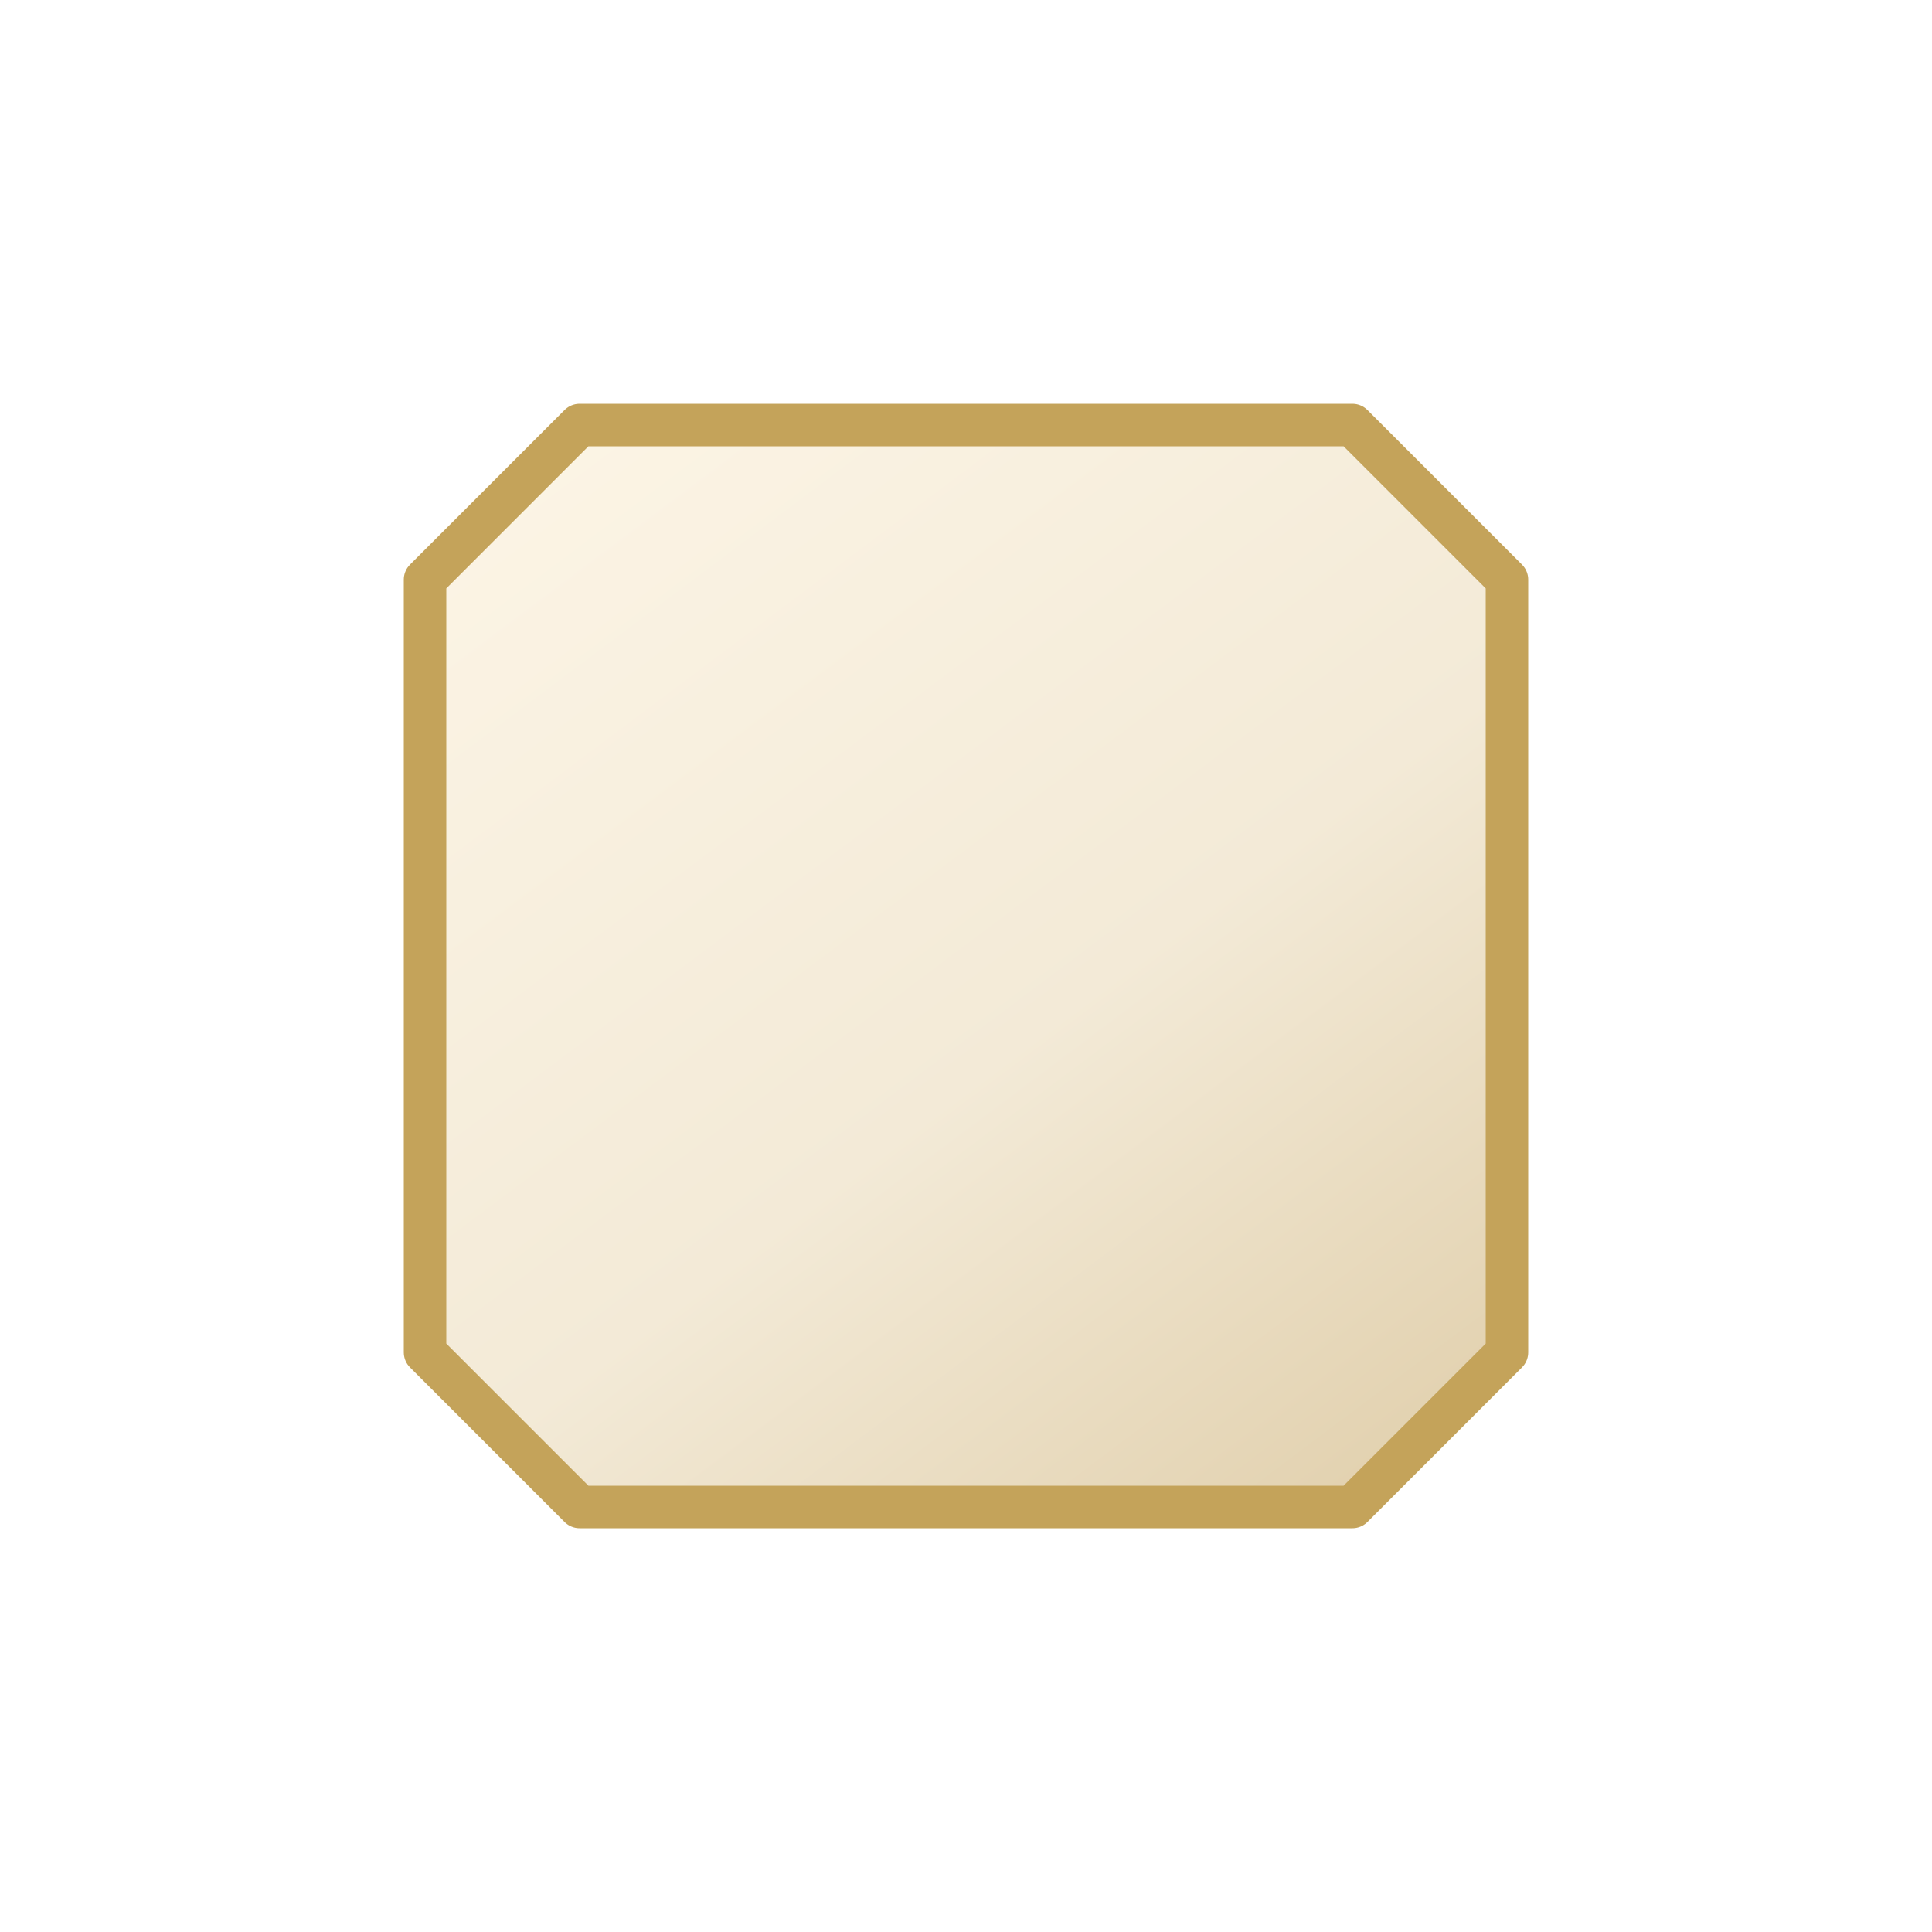
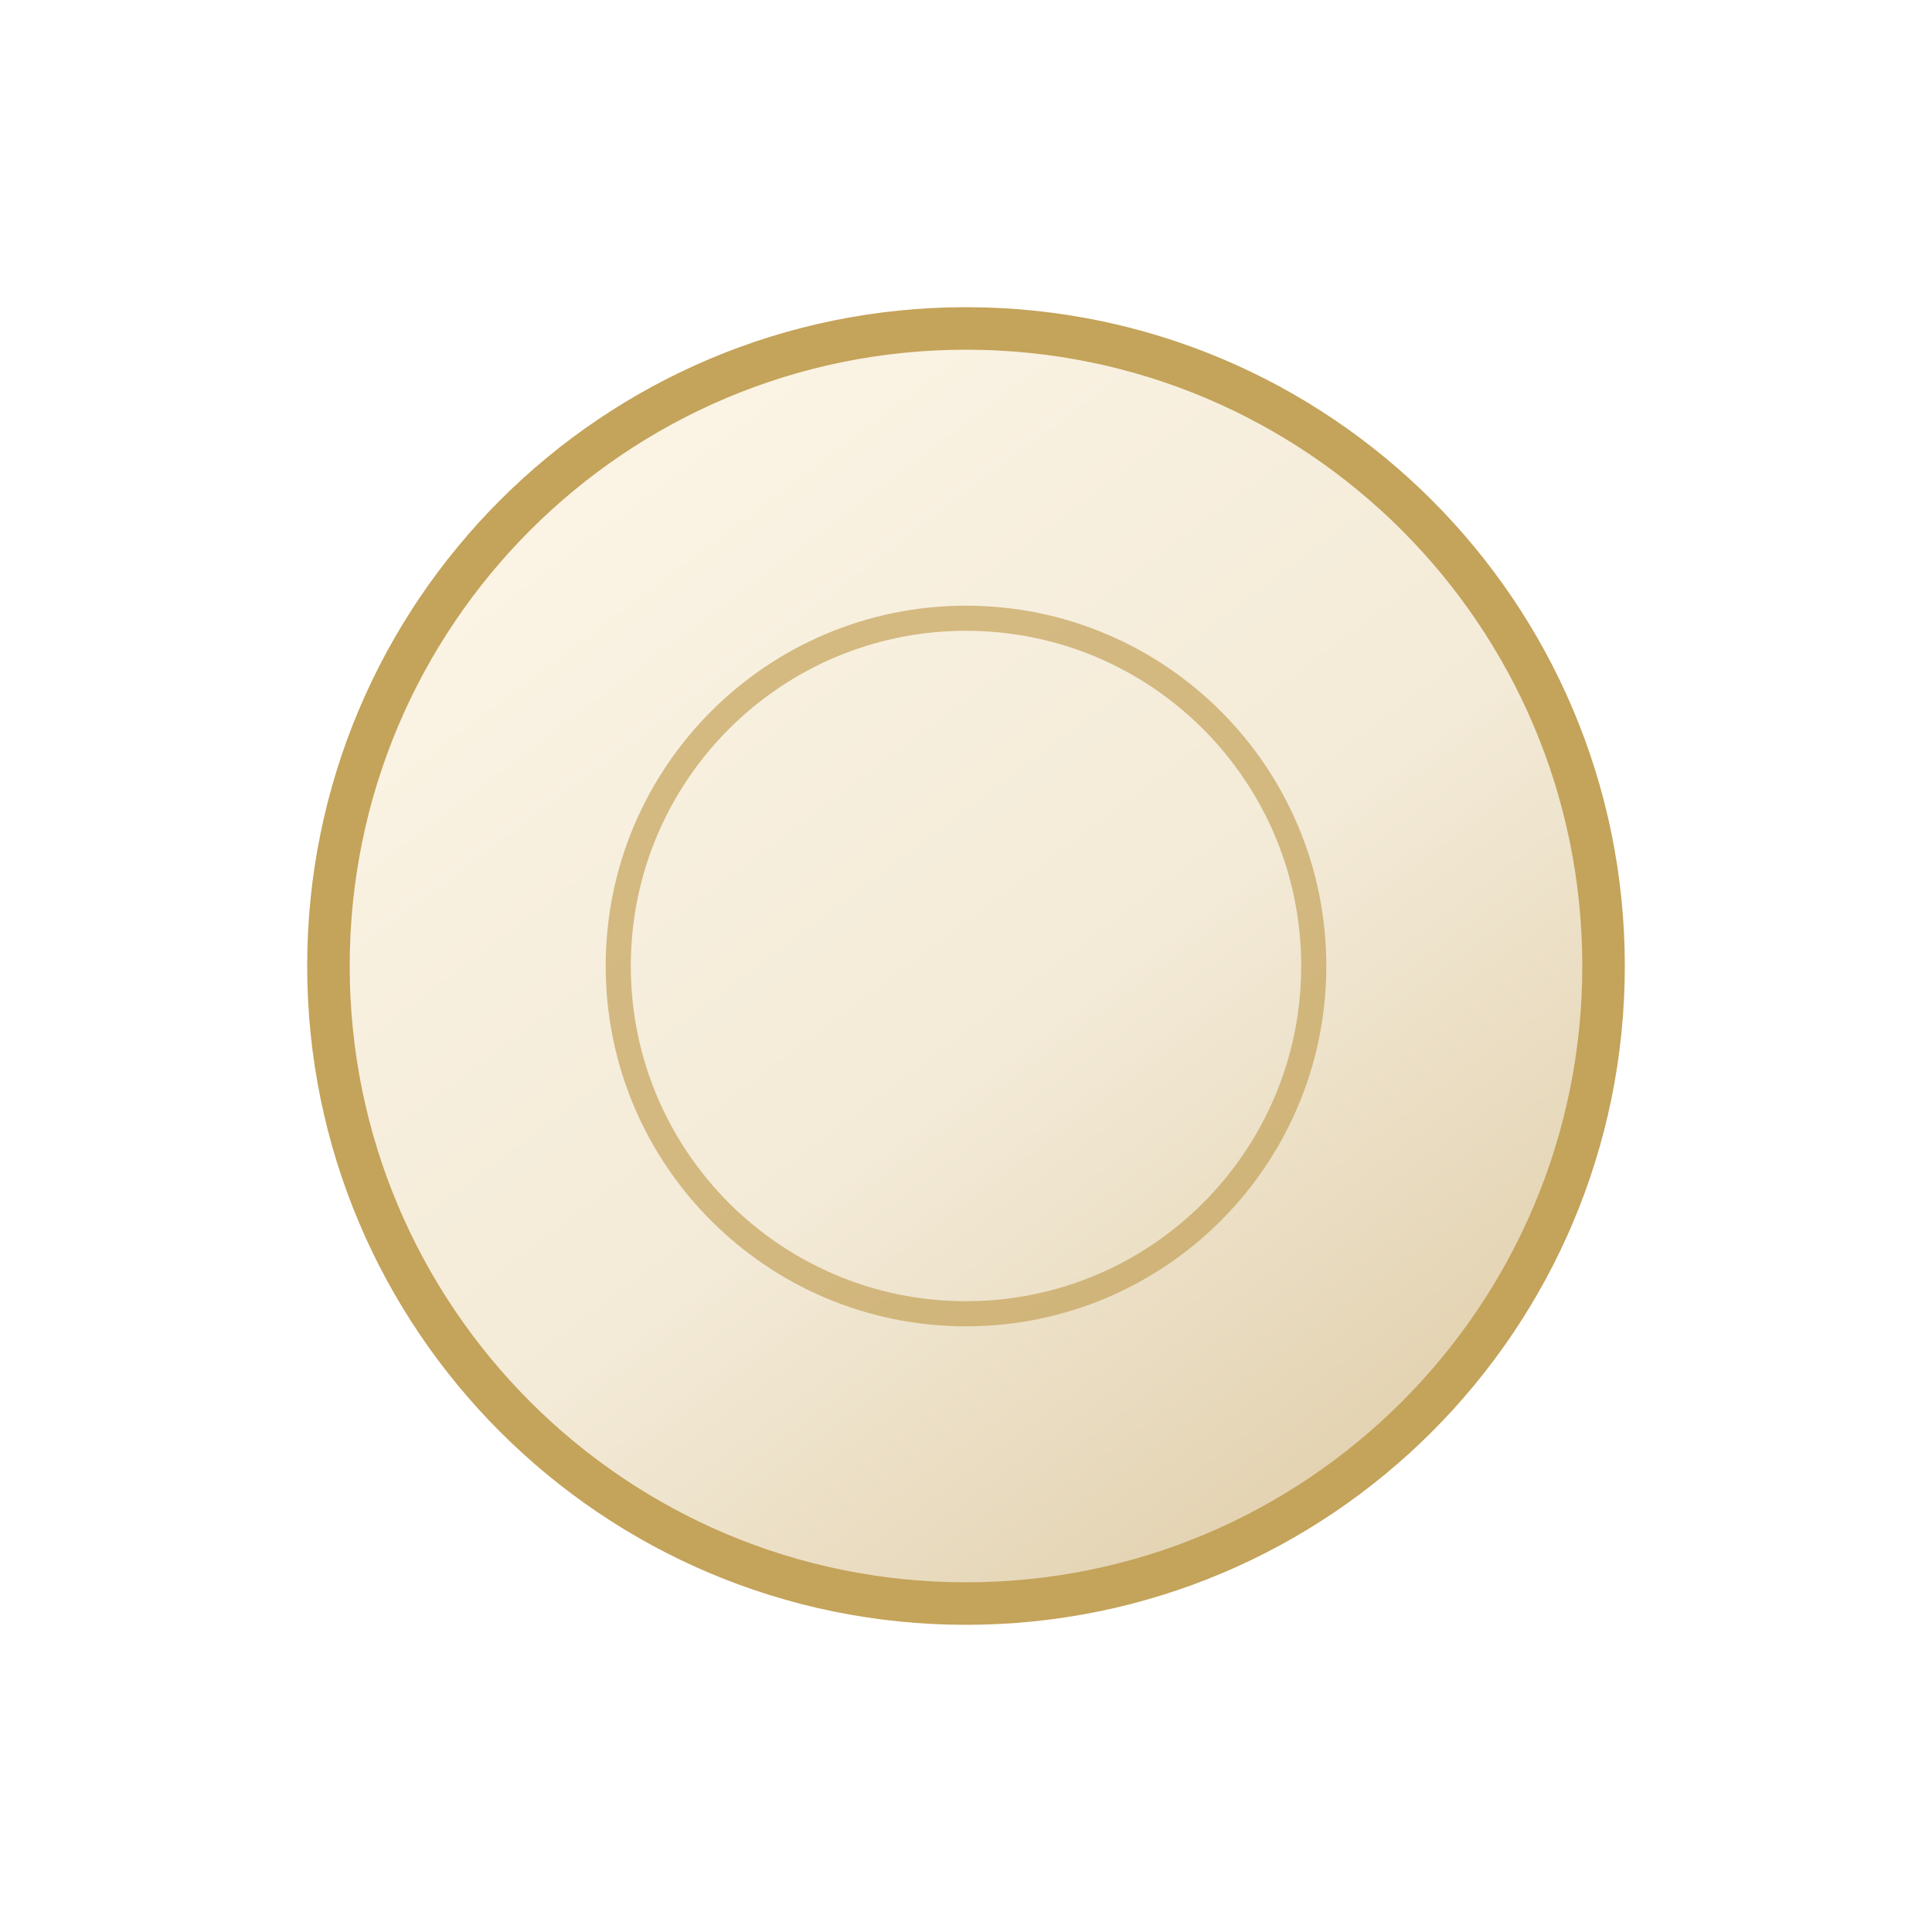
<svg xmlns="http://www.w3.org/2000/svg" viewBox="0 0 100 100" role="img" aria-hidden="true">
  <defs>
    <linearGradient id="g" x1="20" y1="10" x2="80" y2="90" gradientUnits="userSpaceOnUse">
      <stop offset="0%" stop-color="#fff8ea" />
      <stop offset="55%" stop-color="#f3ead7" />
      <stop offset="100%" stop-color="#d9c49a" />
    </linearGradient>
  </defs>
  <g fill="url(#g)" stroke="#c4a35a" stroke-width="2.2" stroke-linejoin="round" stroke-linecap="round">
-     <path d="M30 22 H70 L78 30 V70 L70 78 H30 L22 70 V30 Z" />
+     <circle cx="50" cy="50" r="33" />
  </g>
+   <circle cx="50" cy="50" r="18" fill="none" stroke="#c4a35a" stroke-width="1.3" opacity="0.7" />
</svg>
